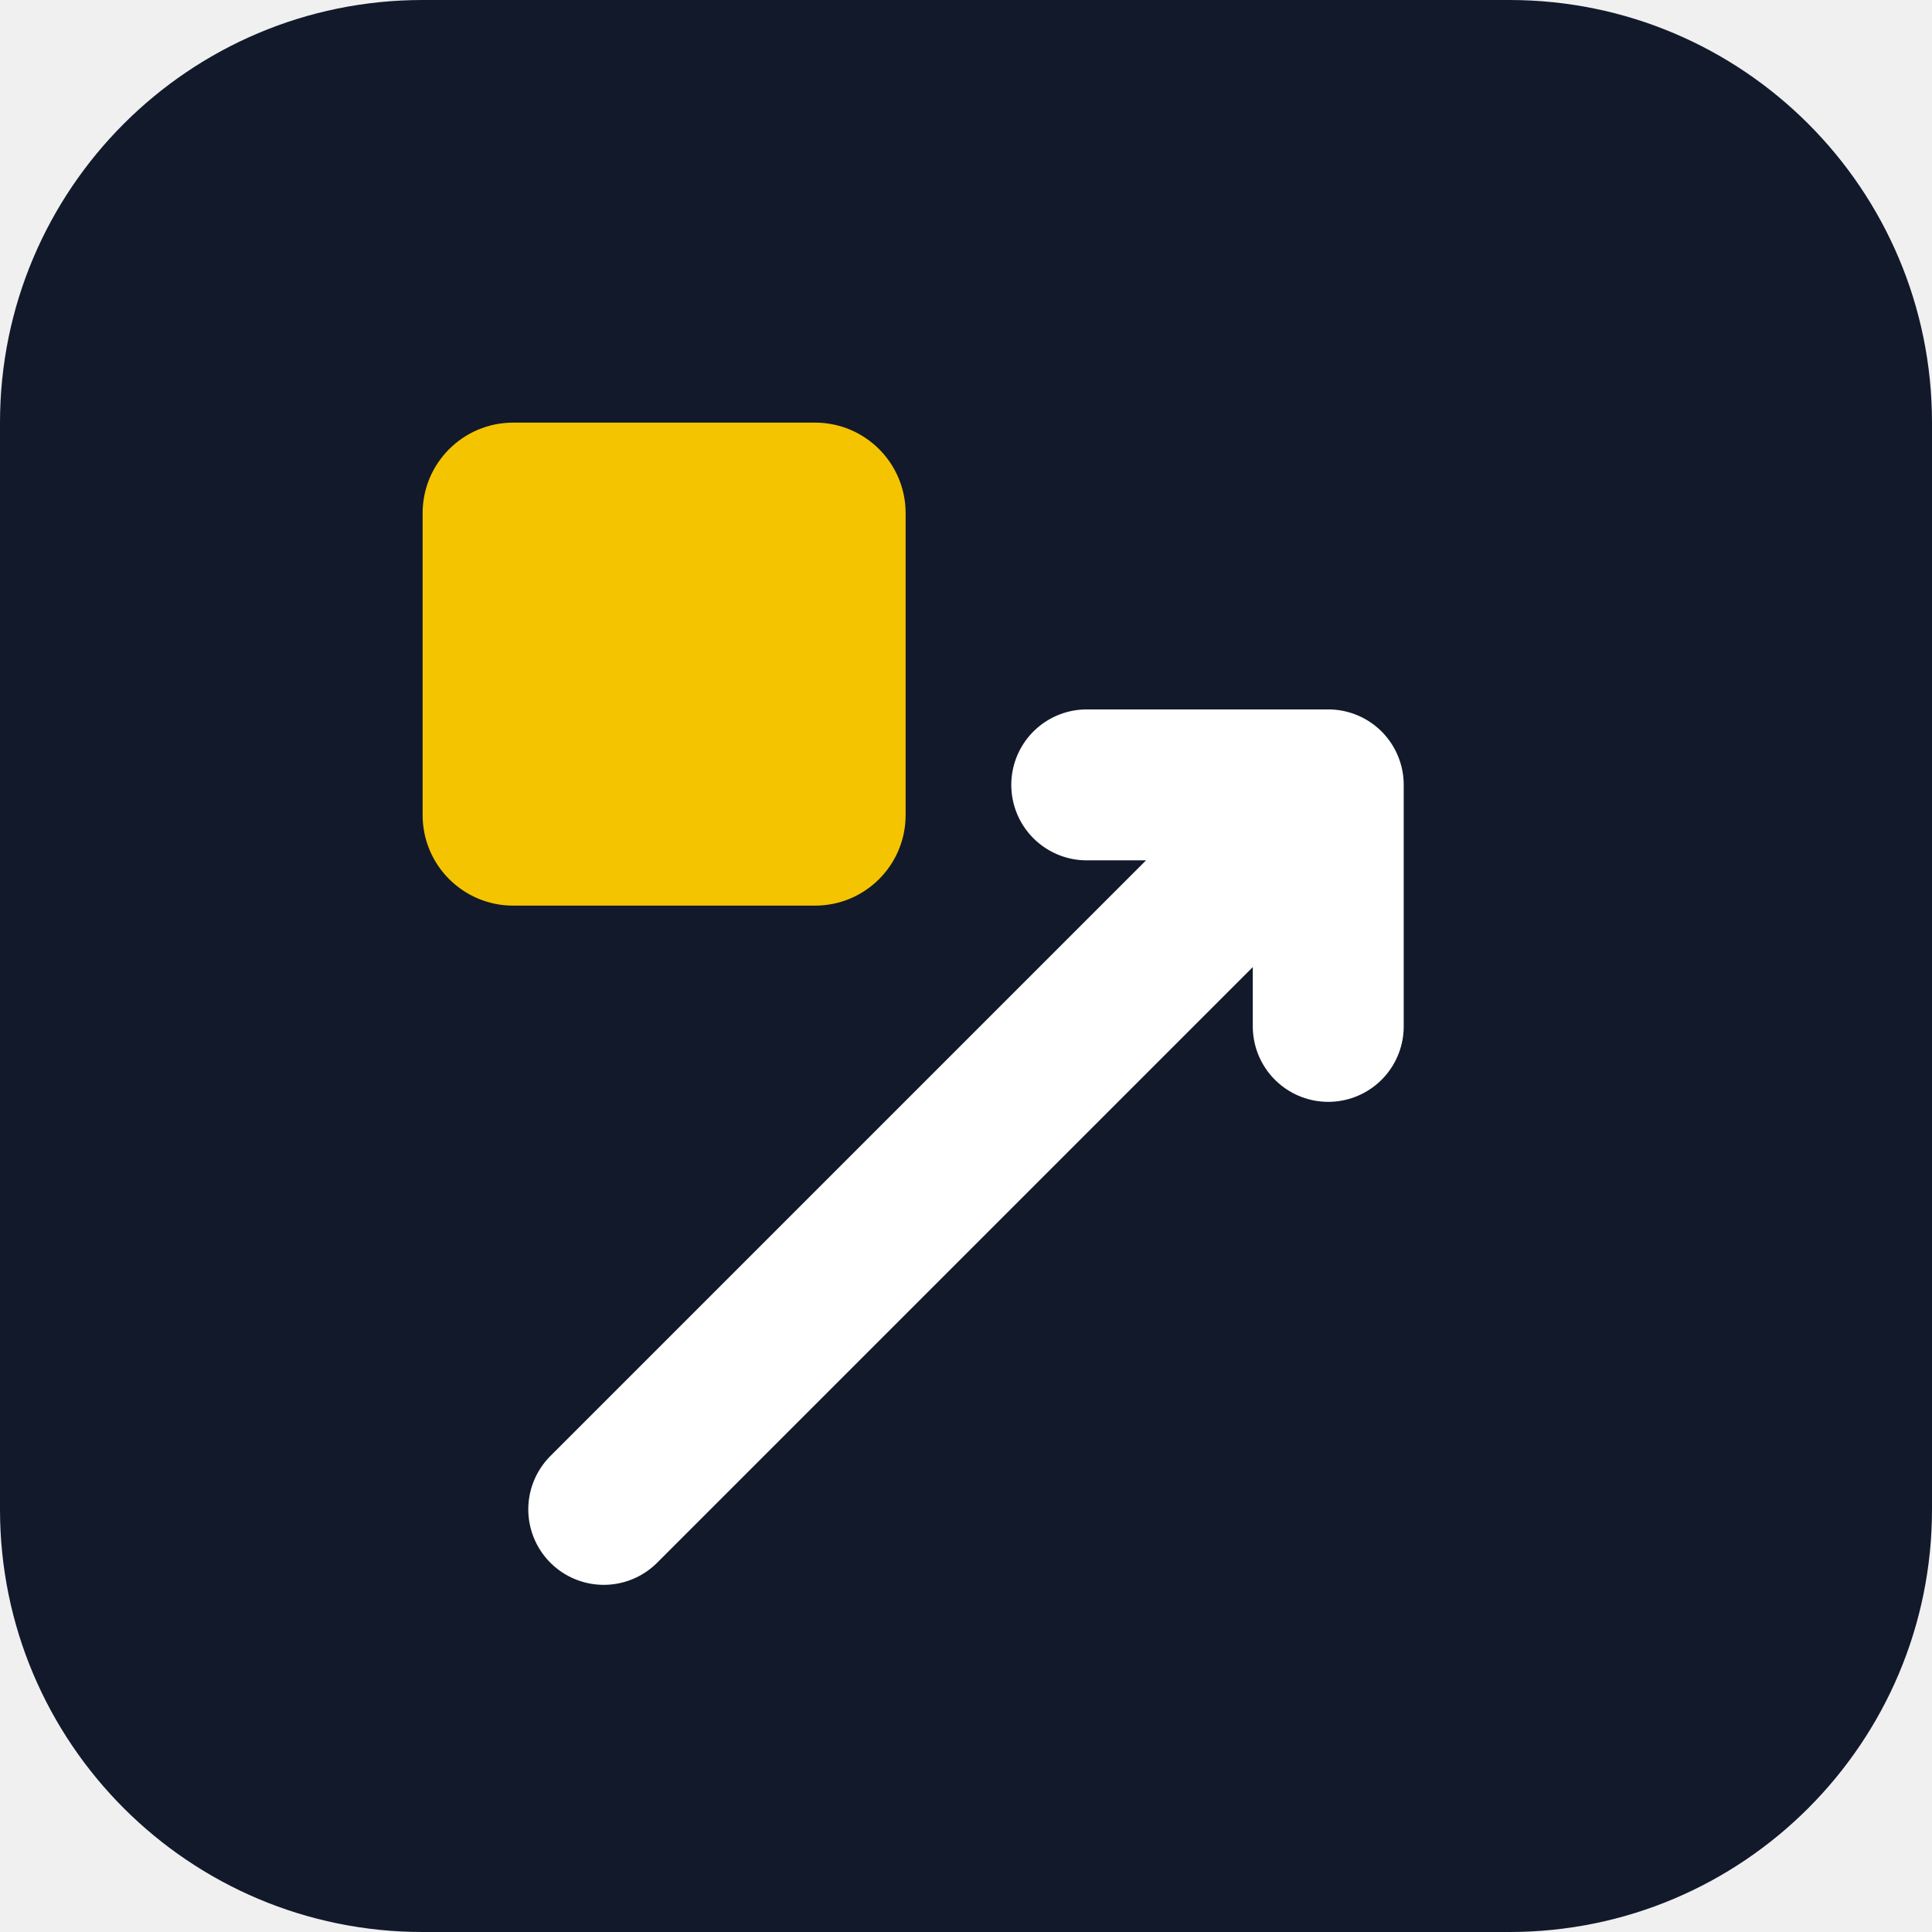
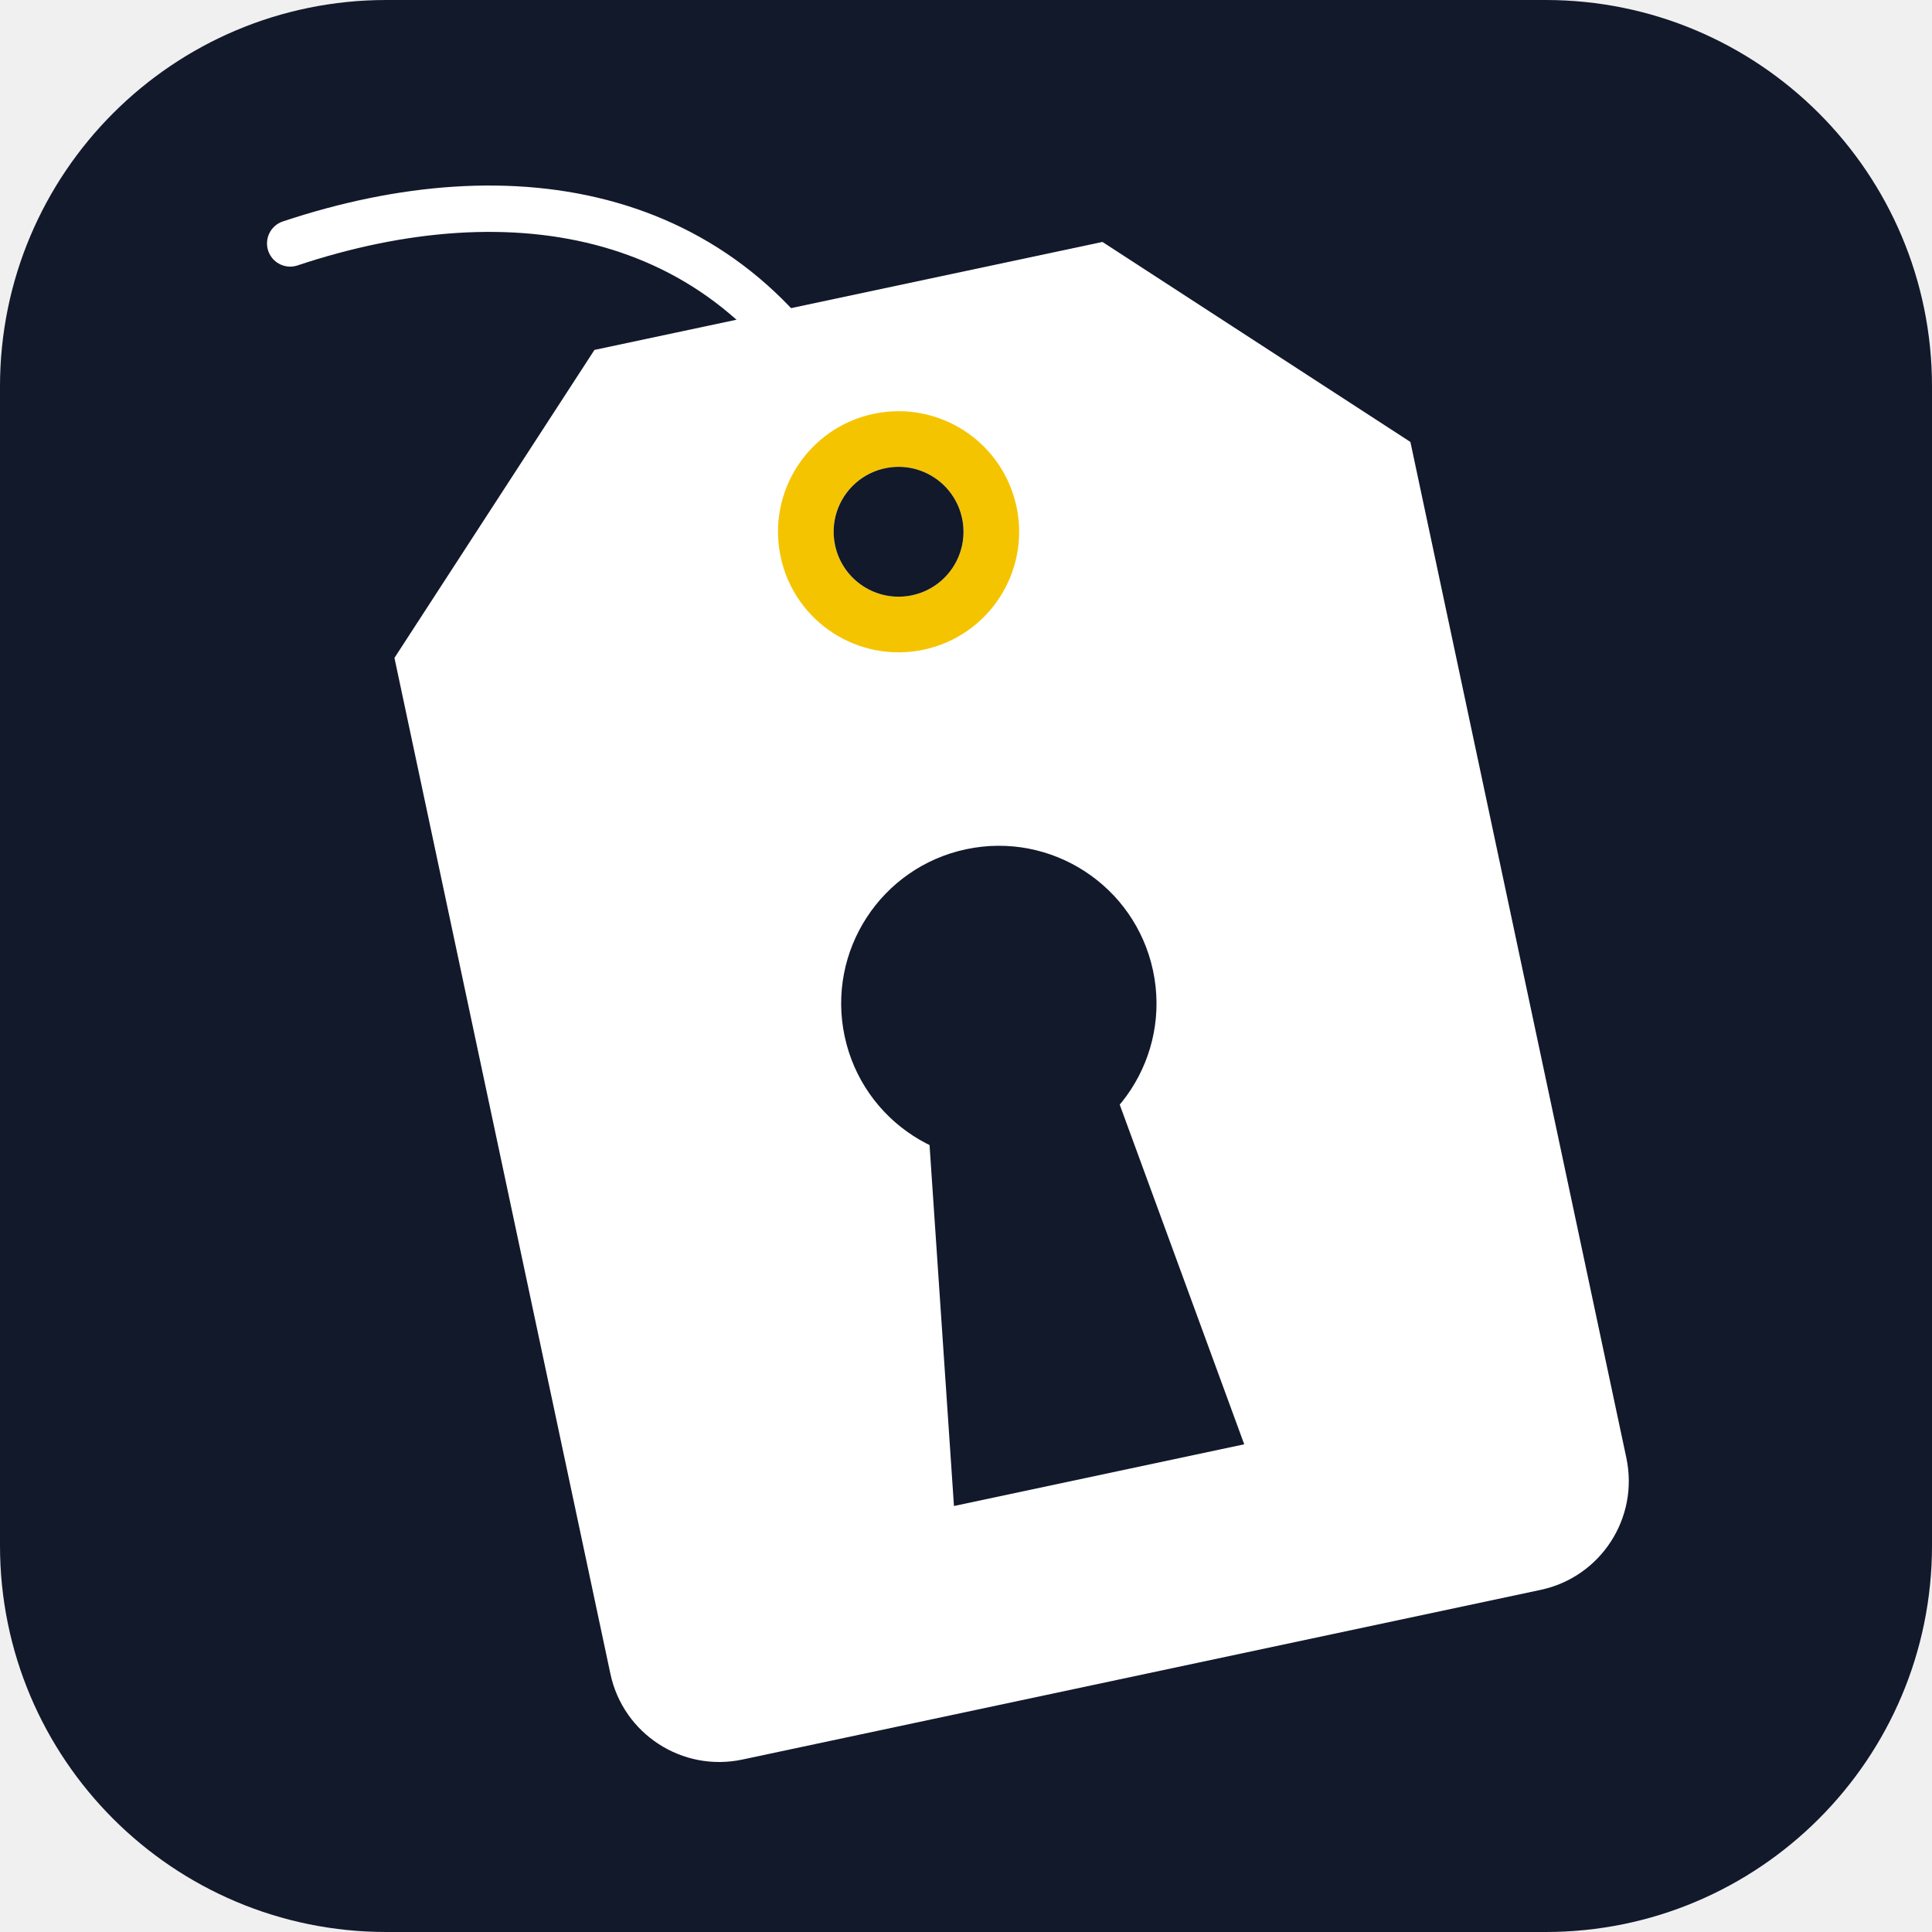
- <svg xmlns="http://www.w3.org/2000/svg" viewBox="0 0 64 64">
-   <rect width="64" height="64" rx="14" fill="#12192b" />
-   <rect x="14" y="14" width="16" height="16" rx="3" fill="#f5c400" />
-   <path d="M20 50 L44 26 M36 26 h8 v8" stroke="#ffffff" stroke-width="5" fill="none" stroke-linecap="round" stroke-linejoin="round" />
+ <svg xmlns="http://www.w3.org/2000/svg" viewBox="0 0 100 100" width="512" height="512">
+   <rect width="100" height="100" rx="20" fill="#12192b" />
+   <g transform="translate(3.50 3.00) scale(0.96)">
+     <path fill="none" stroke="#ffffff" stroke-width="2.5" stroke-linecap="round" d="M42 20C36 8 24 6 12 10" />
+     <g transform="rotate(-12 50 50)">
+       <path fill="#ffffff" d="M36 12H64L78 26V82a6 6 0 0 1-6 6H28a6 6 0 0 1-6-6V26Z" />
+       <circle fill="none" stroke="#f5c400" stroke-width="3" cx="50" cy="25" r="5" />
+       <circle fill="#12192b" cx="50" cy="25" r="3.5" />
+       <circle fill="#12192b" cx="50" cy="51" r="8.5" />
+       <path fill="#12192b" d="M45 56L42 77H58L55 56Z" />
+     </g>
+   </g>
</svg>
